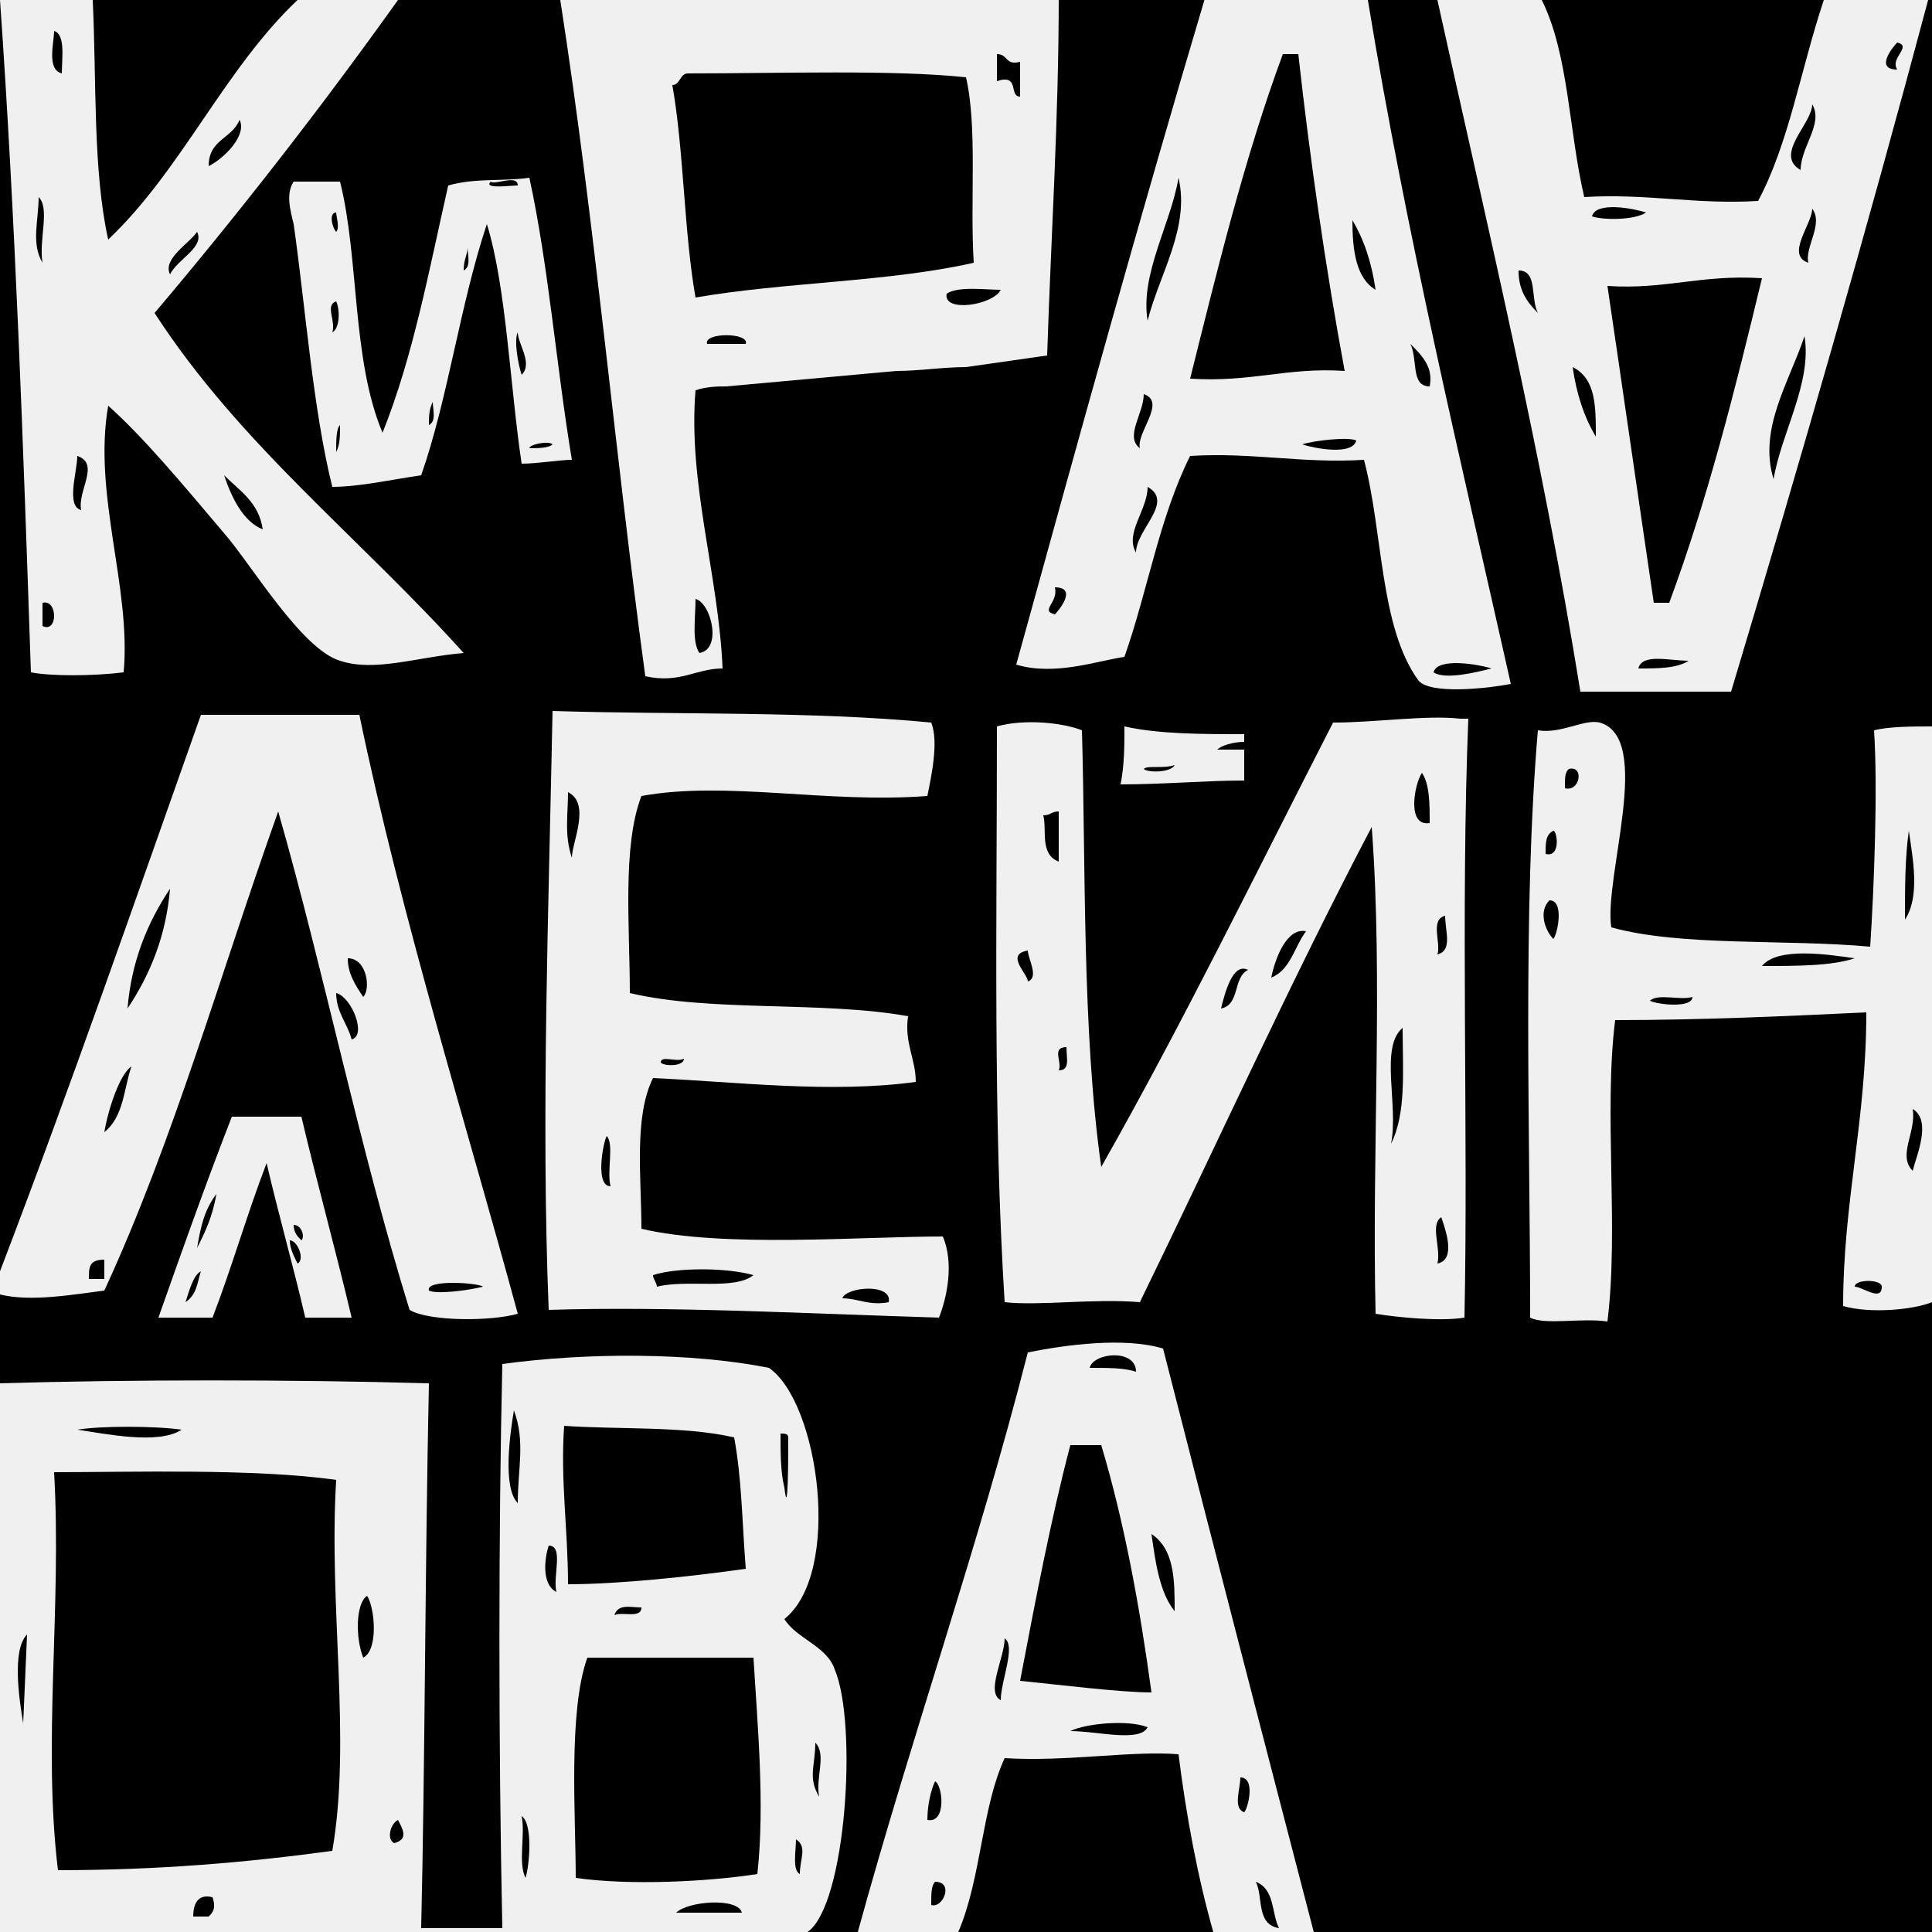
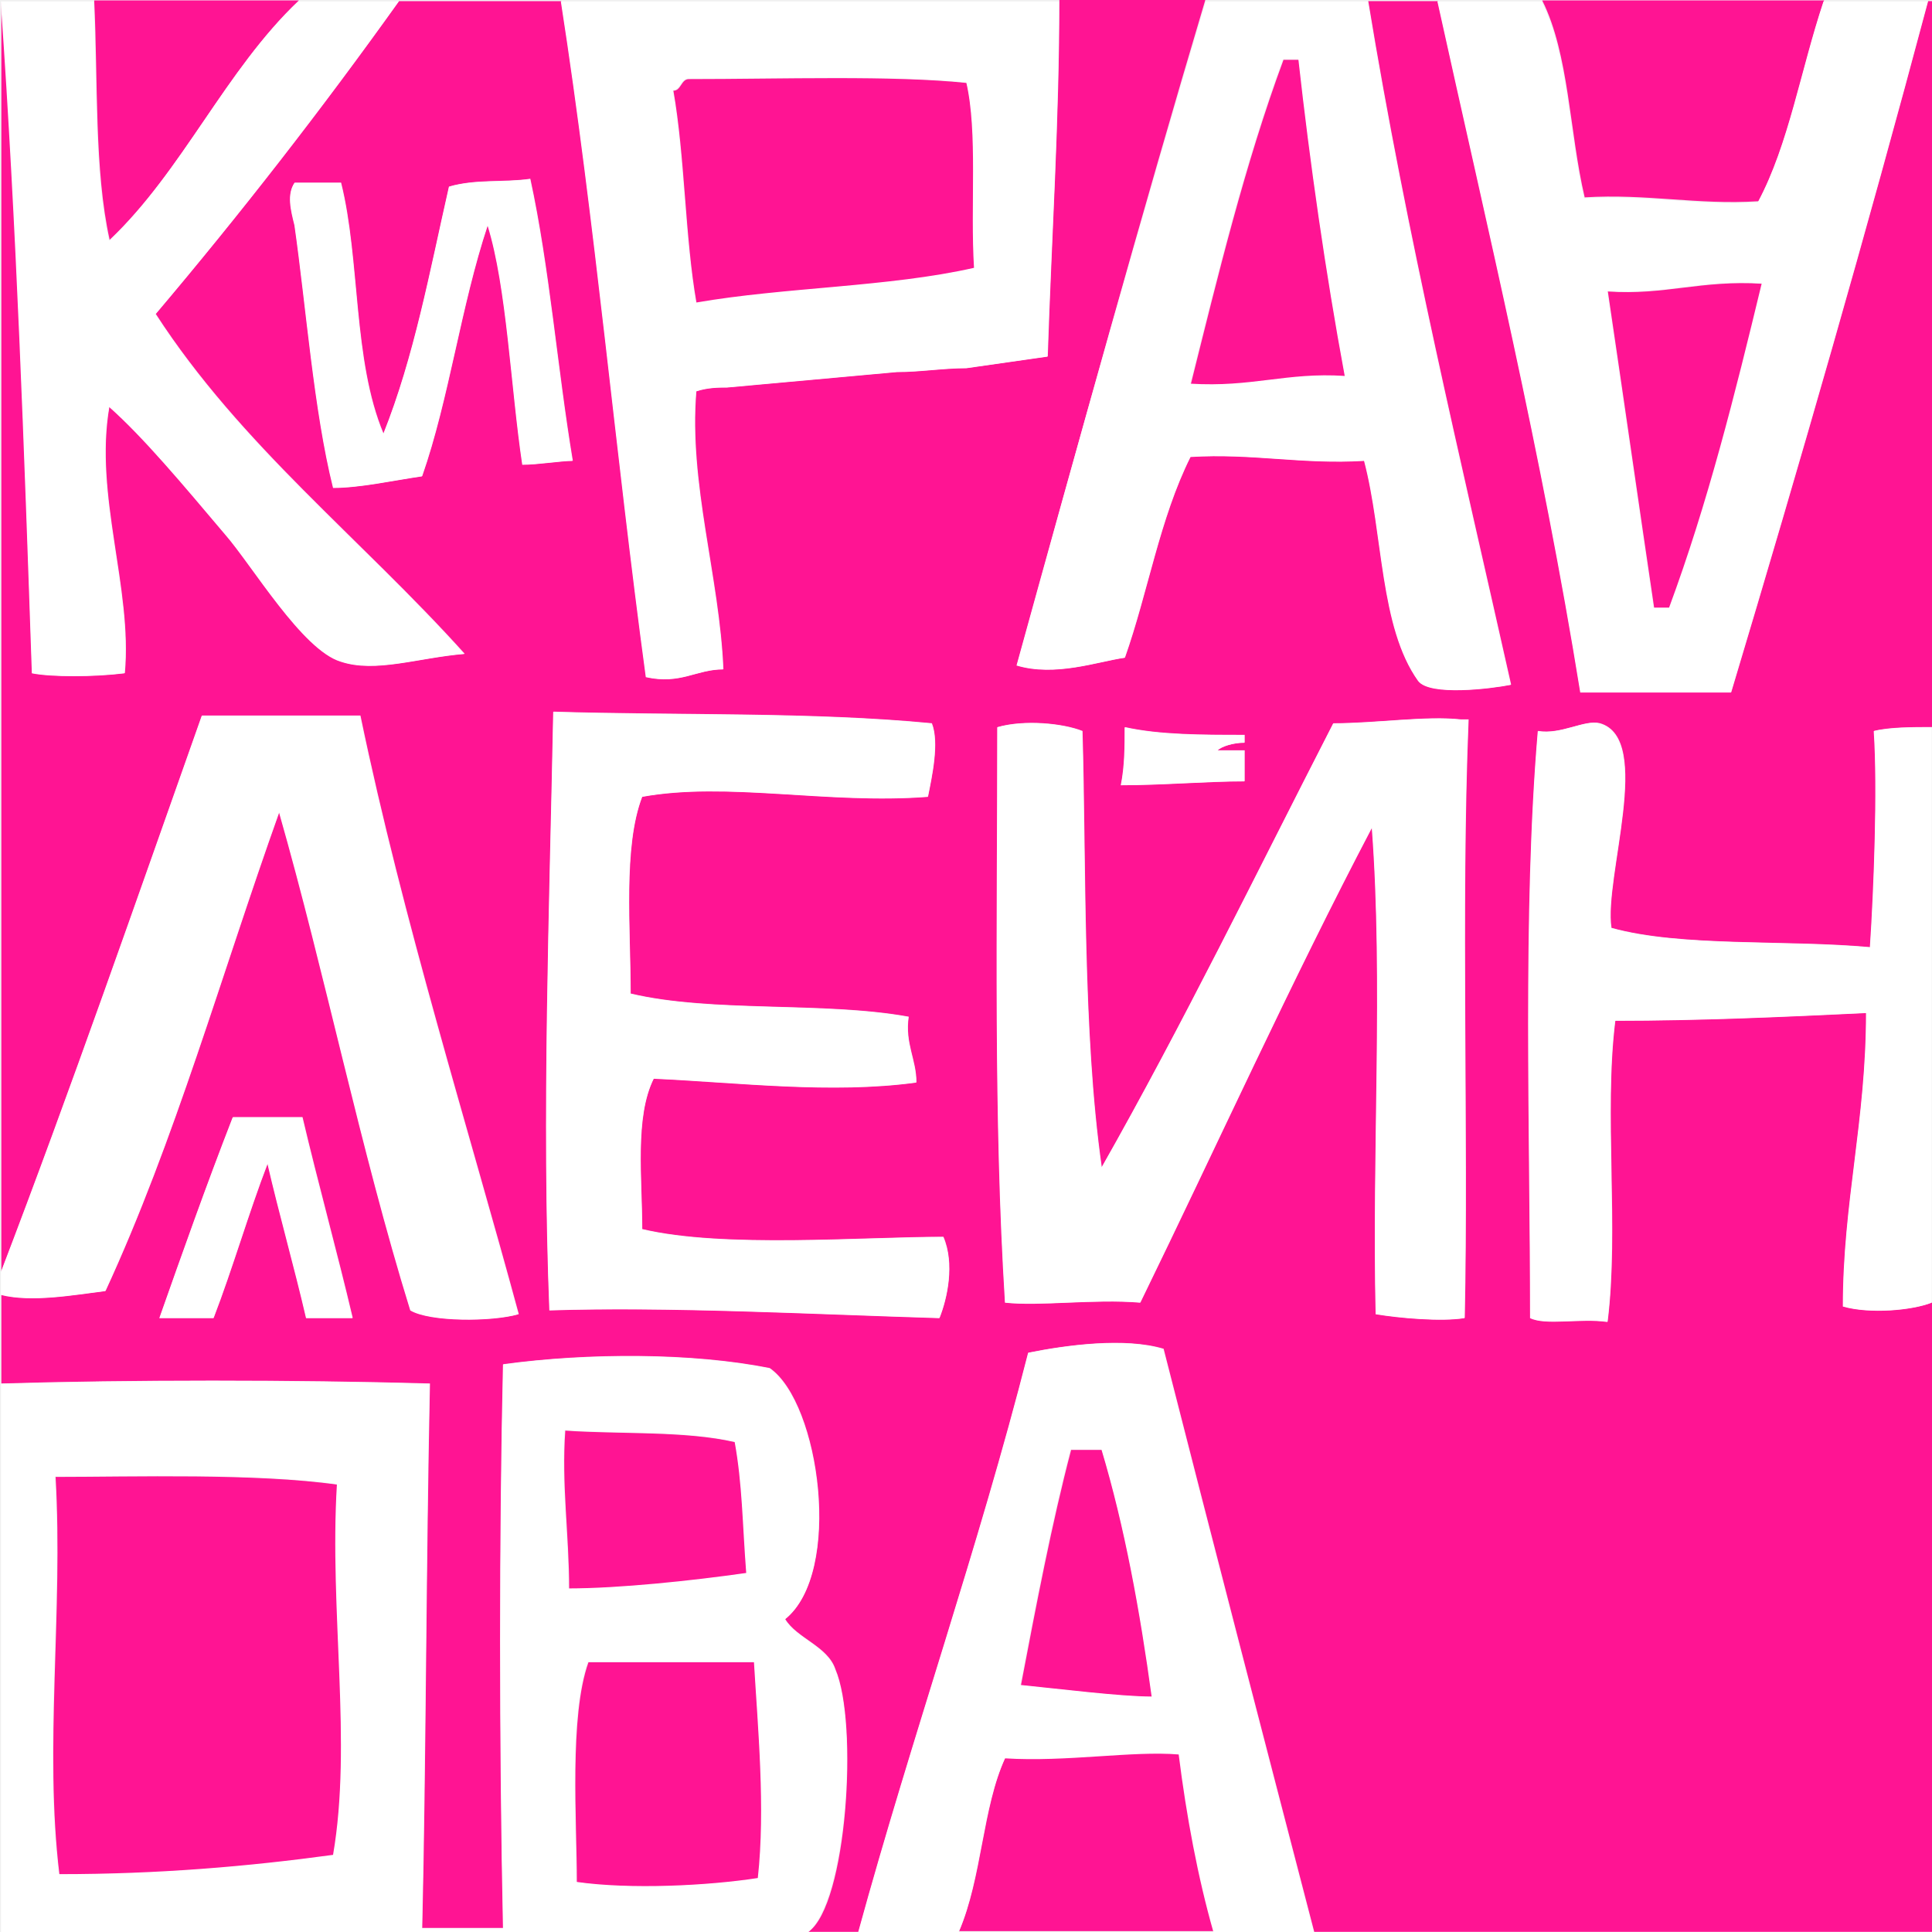
- <svg xmlns="http://www.w3.org/2000/svg" version="1.1" id="Слой_1" x="0px" y="0px" viewBox="0 0 50 50" enable-background="new 0 0 50 50" xml:space="preserve">
-   <g>
-     <path fill-rule="evenodd" clip-rule="evenodd" d="M17.5,49.5c0.6,0,1.1,0,1.7,0C19.1,49.1,17.8,49.2,17.5,49.5z" />
-     <path fill-rule="evenodd" clip-rule="evenodd" d="M16.6,41.6c-0.3,0-0.6-0.1-0.7,0.2C16.1,41.7,16.6,41.9,16.6,41.6z" />
-     <path fill-rule="evenodd" clip-rule="evenodd" d="M24.1,49.3c0.3,0.1,0.6-0.6,0.1-0.6C24.1,48.8,24.1,49,24.1,49.3z" />
-     <path fill-rule="evenodd" clip-rule="evenodd" d="M20.7,48.5c0-0.4,0.2-0.7-0.1-0.9C20.6,47.9,20.5,48.4,20.7,48.5z" />
-     <path fill-rule="evenodd" clip-rule="evenodd" d="M24,47.1c0.5,0.1,0.4-0.9,0.2-1C24.1,46.3,24,46.7,24,47.1z" />
-     <path fill-rule="evenodd" clip-rule="evenodd" d="M14.6,36.9c-0.1,1.4,0.1,2.7,0.1,4.1c1.3,0,3.2-0.2,4.6-0.4   c-0.1-1.3-0.1-2.3-0.3-3.4C17.7,36.9,16,37,14.6,36.9z" />
-     <path fill-rule="evenodd" clip-rule="evenodd" d="M13.3,36.5c-0.1,0.6-0.3,2,0.1,2.4C13.4,38,13.6,37.3,13.3,36.5z" />
-     <path fill-rule="evenodd" clip-rule="evenodd" d="M14.2,40c-0.1,0.3-0.2,1,0.2,1.2C14.3,40.8,14.6,40,14.2,40z" />
-     <path fill-rule="evenodd" clip-rule="evenodd" d="M19.5,42.9c-1.4,0-2.9,0-4.3,0c-0.5,1.4-0.3,4.1-0.3,5.7c1.4,0.2,3.4,0.1,4.7-0.1   C19.8,46.7,19.6,44.6,19.5,42.9z" />
-     <path fill-rule="evenodd" clip-rule="evenodd" d="M13.6,48.6c0.1-0.3,0.2-1.4-0.1-1.6C13.6,47.5,13.4,48.2,13.6,48.6z" />
-     <path fill-rule="evenodd" clip-rule="evenodd" d="M27.7,44.8c0.7,0,1.8,0.3,2-0.1C29.2,44.5,28.1,44.6,27.7,44.8z" />
-     <path fill-rule="evenodd" clip-rule="evenodd" d="M32.2,46.9c0.1-0.1,0.3-0.9-0.1-0.9C32.1,46.3,31.9,46.8,32.2,46.9z" />
-     <path fill-rule="evenodd" clip-rule="evenodd" d="M5.2,32.9C5,33,4.9,33.4,4.8,33.7C5.1,33.5,5.1,33.2,5.2,32.9z" />
-     <path fill-rule="evenodd" clip-rule="evenodd" d="M31.4,50c-0.4-1.4-0.7-3-0.9-4.6c-1.2-0.1-2.9,0.2-4.5,0.1   c-0.6,1.3-0.6,3.1-1.2,4.5H31.4z" />
-     <path fill-rule="evenodd" clip-rule="evenodd" d="M5.6,30.9c-0.3,0.4-0.4,0.8-0.5,1.4C5.3,31.9,5.5,31.5,5.6,30.9z" />
-     <path fill-rule="evenodd" clip-rule="evenodd" d="M7.5,32.1c0,0.2,0.1,0.4,0.2,0.6C7.9,32.6,7.7,32.1,7.5,32.1z" />
-     <path fill-rule="evenodd" clip-rule="evenodd" d="M7.8,32.1c0.1-0.1,0-0.4-0.2-0.4C7.6,31.9,7.7,32,7.8,32.1z" />
-     <path fill-rule="evenodd" clip-rule="evenodd" d="M32.5,48.7c0.2,0.4,0,1.1,0.6,1.2C32.9,49.5,33,48.9,32.5,48.7z" />
-     <path fill-rule="evenodd" clip-rule="evenodd" d="M26.4,43.5c1,0.1,2.6,0.3,3.4,0.3c-0.3-2.2-0.7-4.4-1.3-6.4c-0.3,0-0.5,0-0.8,0   C27.2,39.3,26.8,41.4,26.4,43.5z" />
-     <path fill-rule="evenodd" clip-rule="evenodd" d="M26,42.4c0,0.5-0.5,1.4-0.1,1.6C25.9,43.5,26.3,42.6,26,42.4z" />
-     <path fill-rule="evenodd" clip-rule="evenodd" d="M0.7,42.3c-0.4,0.4-0.2,1.7-0.1,2.3" />
-     <path fill-rule="evenodd" clip-rule="evenodd" d="M28.2,35.4c0.5,0,0.9,0,1.2,0.1C29.4,34.9,28.3,35,28.2,35.4z" />
-     <path fill-rule="evenodd" clip-rule="evenodd" d="M29.8,39.7c0.1,0.7,0.2,1.5,0.6,2C30.4,40.9,30.4,40.1,29.8,39.7z" />
-     <path fill-rule="evenodd" clip-rule="evenodd" d="M35.1,11.4c-0.2-0.1-1.1,0-1.4,0.1C34,11.6,35,11.8,35.1,11.4z" />
-     <path fill-rule="evenodd" clip-rule="evenodd" d="M35.6,7.5c-0.1-0.7-0.3-1.3-0.6-1.8C35,6.5,35.1,7.2,35.6,7.5z" />
-     <path fill-rule="evenodd" clip-rule="evenodd" d="M18.3,8.9c0.3,0,0.7,0,1,0C19.4,8.6,18.2,8.6,18.3,8.9z" />
-     <path fill-rule="evenodd" clip-rule="evenodd" d="M33.6,1.4c-0.1,0-0.3,0-0.4,0c-1,2.7-1.7,5.6-2.4,8.4c1.6,0.1,2.5-0.3,4-0.2   C34.3,6.9,33.9,4.1,33.6,1.4z" />
-     <path fill-rule="evenodd" clip-rule="evenodd" d="M25,2c-1.9-0.2-4.8-0.1-7.2-0.1c-0.2,0-0.2,0.3-0.4,0.3C17.7,3.9,17.7,6,18,7.7   c2.3-0.4,5-0.4,7.2-0.9C25.1,5.2,25.3,3.3,25,2z" />
-     <path fill-rule="evenodd" clip-rule="evenodd" d="M26.4,2.5c0-0.3,0-0.6,0-0.9c-0.4,0.1-0.3-0.2-0.6-0.2c0,0.2,0,0.4,0,0.7   C26.4,1.9,26.1,2.5,26.4,2.5z" />
-     <path fill-rule="evenodd" clip-rule="evenodd" d="M46.9,5.4c0,0.4-0.7,1.2-0.1,1.4C46.7,6.4,47.2,5.8,46.9,5.4z" />
-     <path fill-rule="evenodd" clip-rule="evenodd" d="M24.5,7.6c-0.1,0.5,1.2,0.3,1.4-0.1C25.5,7.5,24.8,7.4,24.5,7.6z" />
-     <path fill-rule="evenodd" clip-rule="evenodd" d="M42.4,17.3c0.5,0,1,0,1.3-0.2C43.2,17.1,42.5,16.9,42.4,17.3z" />
-     <path fill-rule="evenodd" clip-rule="evenodd" d="M41.6,7.4c0.4,2.7,0.8,5.5,1.2,8.2c0.1,0,0.3,0,0.4,0c1-2.7,1.7-5.5,2.4-8.4   C44,7.1,43.1,7.5,41.6,7.4z" />
-     <path fill-rule="evenodd" clip-rule="evenodd" d="M42.6,5.5c-0.3-0.1-1.3-0.3-1.4,0.1C41.5,5.7,42.3,5.7,42.6,5.5z" />
-     <path fill-rule="evenodd" clip-rule="evenodd" d="M40.7,9.5c0.1,0.7,0.3,1.3,0.6,1.8C41.3,10.5,41.3,9.8,40.7,9.5z" />
-     <path fill-rule="evenodd" clip-rule="evenodd" d="M39.8,8.1c-0.2-0.4,0-1.1-0.5-1.1C39.3,7.5,39.5,7.8,39.8,8.1z" />
-     <path fill-rule="evenodd" clip-rule="evenodd" d="M5.4,4.3c0.4-0.2,1-0.8,0.8-1.2C6,3.6,5.4,3.6,5.4,4.3z" />
-     <path fill-rule="evenodd" clip-rule="evenodd" d="M1.5,48.4c2.6,0,4.9-0.2,7.1-0.5c0.5-2.9-0.1-6.3,0.1-9.6   c-2.1-0.3-5.3-0.2-7.3-0.2C1.6,41.6,1.1,45.1,1.5,48.4z" />
-     <path fill-rule="evenodd" clip-rule="evenodd" d="M2,37c0.7,0.1,2.1,0.4,2.7,0C4,36.9,2.6,36.9,2,37z" />
-     <path fill-rule="evenodd" clip-rule="evenodd" d="M1.6,1.9c0-0.4,0.1-1-0.2-1.1C1.4,1.1,1.2,1.8,1.6,1.9z" />
-     <path fill-rule="evenodd" clip-rule="evenodd" d="M5.4,49.6c0.1-0.1,0.2-0.2,0.1-0.5c-0.4-0.1-0.5,0.2-0.5,0.5   C5.2,49.6,5.3,49.6,5.4,49.6z" />
-     <path fill-rule="evenodd" clip-rule="evenodd" d="M1.1,15.6c0,0.2,0,0.4,0,0.6C1.5,16.4,1.5,15.5,1.1,15.6z" />
-     <path fill-rule="evenodd" clip-rule="evenodd" d="M9.5,41.3c-0.3,0.2-0.3,1.1-0.1,1.6C9.8,42.7,9.7,41.6,9.5,41.3z" />
-     <path fill-rule="evenodd" clip-rule="evenodd" d="M2,11.8c0,0.4-0.3,1.3,0.1,1.4C2,12.7,2.6,12,2,11.8z" />
-     <path fill-rule="evenodd" clip-rule="evenodd" d="M10.3,47.1c-0.2,0.1-0.3,0.5-0.1,0.6C10.6,47.6,10.4,47.3,10.3,47.1z" />
-     <path fill-rule="evenodd" clip-rule="evenodd" d="M1,5.1c0,0.6-0.2,1.2,0.1,1.7C1,6.2,1.3,5.4,1,5.1z" />
-     <path fill-rule="evenodd" clip-rule="evenodd" d="M2.4,0c0.1,2.1,0,4.4,0.4,6.2c1.9-1.8,3-4.4,4.9-6.2H2.4z" />
-     <path fill-rule="evenodd" clip-rule="evenodd" d="M4.4,7.1C4.6,6.7,5.3,6.4,5.1,6C4.9,6.3,4.2,6.7,4.4,7.1z" />
-     <path fill-rule="evenodd" clip-rule="evenodd" d="M18.1,16.9c0.6-0.1,0.3-1.3-0.1-1.4C18,16,17.9,16.6,18.1,16.9z" />
-     <path fill-rule="evenodd" clip-rule="evenodd" d="M36.5,8.9c0.2,0.4,0,1.1,0.5,1.1C37.1,9.5,36.8,9.2,36.5,8.9z" />
-     <path fill-rule="evenodd" clip-rule="evenodd" d="M9,24.8c0,0.4,0.2,0.7,0.4,1C9.6,25.6,9.5,24.8,9,24.8z" />
-     <path fill-rule="evenodd" clip-rule="evenodd" d="M11.1,33.4c0.2,0.1,1,0,1.4-0.1C12.4,33.2,11,33.1,11.1,33.4z" />
-     <path fill-rule="evenodd" clip-rule="evenodd" d="M9.1,26.9c0.4-0.1,0-1.1-0.4-1.2C8.7,26.2,9,26.5,9.1,26.9z" />
-     <path fill-rule="evenodd" clip-rule="evenodd" d="M29.7,12.6c0,0.6-0.6,1.2-0.3,1.7C29.4,13.7,30.4,13,29.7,12.6z" />
-     <path fill-rule="evenodd" clip-rule="evenodd" d="M3.3,26.1c0.6-0.9,1-1.9,1.1-3.1C3.8,23.9,3.4,24.9,3.3,26.1z" />
-     <path fill-rule="evenodd" clip-rule="evenodd" d="M5.8,12.3c0.2,0.6,0.5,1.2,1,1.4C6.7,13,6.2,12.7,5.8,12.3z" />
-     <path fill-rule="evenodd" clip-rule="evenodd" d="M29.6,10.2c0,0.5-0.5,1.1-0.1,1.4C29.4,11.2,30.2,10.4,29.6,10.2z" />
-     <path fill-rule="evenodd" clip-rule="evenodd" d="M21.1,45.1c0,0.6-0.2,0.9,0.1,1.4C21.1,46,21.4,45.4,21.1,45.1z" />
-     <path fill-rule="evenodd" clip-rule="evenodd" d="M3.4,27.6c-0.3,0.2-0.6,1.1-0.7,1.7C3.2,28.9,3.2,28.2,3.4,27.6z" />
-     <path fill-rule="evenodd" clip-rule="evenodd" d="M47.7,33.8c0-2.7,0.6-4.8,0.6-7.6c-2.1,0.1-4.3,0.2-6.5,0.2   c-0.3,2.4,0.1,5.4-0.2,7.8c-0.7-0.1-1.6,0.1-2-0.1c0-4.8-0.2-10.5,0.2-15.2c0.6,0.1,1.2-0.3,1.6-0.2c1.4,0.4,0.1,4,0.3,5.3   c1.8,0.5,4.5,0.3,6.7,0.5c0.1-1.5,0.2-4.1,0.1-5.6c0.4-0.1,1-0.1,1.5-0.1V0h-0.1c-1.6,6-3.3,11.9-5.1,17.9c-1.6,0-2.4,0-3.9,0   c-1-6.2-2.4-12-3.7-17.9h-1.8c1,6.1,2.4,11.9,3.7,17.7c-0.5,0.1-2.1,0.3-2.4-0.1c-1-1.4-0.9-3.8-1.4-5.7c-1.6,0.1-2.9-0.2-4.5-0.1   c-0.8,1.6-1.1,3.5-1.7,5.2c-0.7,0.1-1.8,0.5-2.8,0.2c1.6-5.8,3.2-11.6,4.9-17.3h-9.9c2,0,4.1,0.1,6.1,0c0,3.2-0.2,6.2-0.3,9.3   L25,9.5c-0.6,0-1.2,0.1-1.8,0.1L18.8,10c-0.2,0-0.5,0-0.8,0.1c-0.2,2.4,0.6,4.8,0.7,7.2c-0.7,0-1.1,0.4-2,0.2   C15.9,11.6,15.4,5.8,14.5,0c0.2,0,0.4,0,0.6,0h-4.8C8.3,2.8,6.2,5.5,4,8.1c2.2,3.4,5.3,5.8,8,8.8c-1.2,0.1-2.3,0.5-3.2,0.2   c-1-0.3-2.3-2.5-3-3.3c-1.1-1.3-2.1-2.5-3-3.3c-0.4,2.3,0.6,4.7,0.4,6.9c-0.8,0.1-1.9,0.1-2.4,0C0.6,11.5,0.4,5.7,0,0h0v32.9   c1.8-4.7,3.5-9.6,5.2-14.4c1.4,0,2.7,0,4.1,0c1.1,5.3,2.8,10.7,4.1,15.5c-0.7,0.2-2.3,0.2-2.8-0.1C9.3,29.7,8.4,25.2,7.2,21   c-1.5,4.2-2.7,8.5-4.5,12.4c-0.8,0.1-1.9,0.3-2.7,0.1v2.3c3.3-0.1,7.6-0.1,11.1,0c-0.1,4.7-0.1,9.8-0.2,14.1H13   c-0.1-4.7-0.1-10.3,0-14.6c2.2-0.3,4.9-0.3,6.9,0.1c1.3,0.9,1.9,5.3,0.4,6.5c0.3,0.5,1.1,0.7,1.3,1.3c0.6,1.4,0.3,6.1-0.7,6.8   c0,0,0,0-0.1,0h1.4c1.4-5.1,3.1-9.9,4.4-15c1-0.2,2.5-0.4,3.5-0.1C31.4,40,32.7,45,34,50h16V33.7C49.5,33.9,48.4,34,47.7,33.8z    M7.9,34.1c-0.3-1.3-0.7-2.7-1-4c-0.5,1.3-0.9,2.7-1.4,4H4.1c0.6-1.7,1.2-3.4,1.9-5.2h1.8c0.4,1.7,0.9,3.5,1.3,5.2H7.9z M13.5,12   c-0.3-2-0.4-4.6-0.9-6.2c-0.7,2.1-1,4.5-1.7,6.5c-0.7,0.1-1.6,0.3-2.3,0.3c-0.5-2-0.7-4.7-1-6.8c-0.1-0.4-0.2-0.8,0-1.1   c0.4,0,0.8,0,1.2,0c0.5,2,0.3,4.6,1.1,6.5c0.8-2,1.2-4.2,1.7-6.4c0.7-0.2,1.4-0.1,2.1-0.2c0.5,2.3,0.7,4.9,1.1,7.3   C14.5,11.9,13.9,12,13.5,12z M24.3,34.1c-3.3-0.1-7-0.3-10.1-0.2c-0.2-5,0-10.4,0.1-15.5c3.2,0.1,6.7,0,9.8,0.3   c0.2,0.5,0,1.4-0.1,1.9c-2.6,0.2-5.2-0.4-7.4,0c-0.5,1.3-0.3,3.4-0.3,5.1c2.1,0.5,5,0.2,7.2,0.6c-0.1,0.7,0.2,1.1,0.2,1.7   c-2.2,0.3-4.6,0-6.8-0.1c-0.5,1-0.3,2.6-0.3,3.9c2.1,0.5,5.7,0.2,7.8,0.2C24.7,32.7,24.5,33.6,24.3,34.1z M29.1,18.8   C30,19,31.1,19,32.2,19c0,0.1,0,0.1,0,0.2c-0.3,0-0.6,0.1-0.7,0.2c0.2,0,0.5,0,0.7,0c0,0.3,0,0.5,0,0.8c-1,0-2.1,0.1-3.2,0.1   C29.1,19.8,29.1,19.3,29.1,18.8z M37.9,34.1c-0.6,0.1-1.7,0-2.3-0.1c-0.1-4.2,0.2-8.6-0.1-12.6c-2.1,4-4,8.2-6,12.3   c-1.2-0.1-2.6,0.1-3.5,0c-0.3-4.8-0.2-9.8-0.2-14.9c0.7-0.2,1.7-0.1,2.2,0.1c0.1,3.4,0,7.8,0.5,11.3c2.1-3.7,4-7.6,6-11.5   c1.1,0,2.4-0.2,3.3-0.1c0.1,0,0.2,0,0.2,0C37.8,23.5,38,29.3,37.9,34.1z" />
-     <path fill-rule="evenodd" clip-rule="evenodd" d="M49.1,1.1c-0.1,0.1-0.6,0.7,0,0.7C48.9,1.5,49.5,1.2,49.1,1.1z" />
-     <path fill-rule="evenodd" clip-rule="evenodd" d="M2.7,32.6c-0.4,0-0.4,0.2-0.4,0.5c0.1,0,0.3,0,0.4,0C2.7,32.9,2.7,32.7,2.7,32.6z   " />
-     <path fill-rule="evenodd" clip-rule="evenodd" d="M20.4,37.2c0-0.1-0.1-0.1-0.2-0.1c0,0.5,0,1,0.1,1.4   C20.4,39.4,20.4,37.6,20.4,37.2z" />
-     <path fill-rule="evenodd" clip-rule="evenodd" d="M40.5,20.4c0.4,0.1,0.5-0.6,0.1-0.5C40.5,20,40.5,20.1,40.5,20.4z" />
-     <path fill-rule="evenodd" clip-rule="evenodd" d="M42.7,25.9c0.2,0.1,1.1,0.2,1.1-0.1C43.5,25.9,42.9,25.7,42.7,25.9z" />
-     <path fill-rule="evenodd" clip-rule="evenodd" d="M30.5,4.6c-0.2,1.2-1,2.5-0.8,3.7C30,7.1,30.8,5.9,30.5,4.6z" />
-     <path fill-rule="evenodd" clip-rule="evenodd" d="M40.2,24.3c0.1-0.1,0.3-1-0.1-1C39.8,23.6,40,24.1,40.2,24.3z" />
-     <path fill-rule="evenodd" clip-rule="evenodd" d="M8.7,5.5C8.5,5.5,8.6,5.9,8.7,6C8.8,5.9,8.7,5.6,8.7,5.5z" />
-     <path fill-rule="evenodd" clip-rule="evenodd" d="M40.2,21.5C40,21.6,40,21.8,40,22.1C40.4,22.2,40.3,21.5,40.2,21.5z" />
-     <path fill-rule="evenodd" clip-rule="evenodd" d="M48,24.8c-0.7-0.1-2-0.3-2.4,0.2C46.5,25,47.4,25,48,24.8z" />
-     <path fill-rule="evenodd" clip-rule="evenodd" d="M39.9,0c0.7,1.4,0.7,3.4,1.1,5.1c1.6-0.1,2.9,0.2,4.5,0.1   c0.8-1.5,1.1-3.4,1.7-5.2H39.9z" />
-     <path fill-rule="evenodd" clip-rule="evenodd" d="M49.4,21.5c-0.1,0.7-0.1,1.5-0.1,2.3C49.7,23.2,49.5,22.2,49.4,21.5z" />
-     <path fill-rule="evenodd" clip-rule="evenodd" d="M27.3,15.9c0.1-0.1,0.6-0.7,0-0.7C27.4,15.6,26.9,15.8,27.3,15.9z" />
-     <path fill-rule="evenodd" clip-rule="evenodd" d="M38.6,17.3c-0.3-0.1-1.4-0.3-1.5,0.1C37.4,17.6,38.2,17.4,38.6,17.3z" />
-     <path fill-rule="evenodd" clip-rule="evenodd" d="M49.5,30.3c0.1-0.4,0.5-1.3,0-1.6C49.6,29.3,49.1,29.9,49.5,30.3z" />
-     <path fill-rule="evenodd" clip-rule="evenodd" d="M48,33.3c0.2,0,0.7,0.4,0.7,0C48.7,33.1,48,33.1,48,33.3z" />
-     <path fill-rule="evenodd" clip-rule="evenodd" d="M46.9,2.7c0,0.5-1,1.3-0.3,1.7C46.6,3.8,47.2,3.2,46.9,2.7z" />
-     <path fill-rule="evenodd" clip-rule="evenodd" d="M17.7,27.4c-0.2,0.1-0.6-0.1-0.6,0.1C17.2,27.6,17.7,27.6,17.7,27.4z" />
-     <path fill-rule="evenodd" clip-rule="evenodd" d="M13.5,9.7c0.3-0.3-0.1-0.8-0.1-1.1C13.3,8.8,13.4,9.4,13.5,9.7z" />
-     <path fill-rule="evenodd" clip-rule="evenodd" d="M13.7,11.6c0.2,0,0.5,0,0.6-0.1C14.2,11.4,13.7,11.5,13.7,11.6z" />
-     <path fill-rule="evenodd" clip-rule="evenodd" d="M16.9,33c0,0.1,0.1,0.2,0.1,0.3c0.8-0.2,2,0.1,2.5-0.3   C18.8,32.8,17.5,32.8,16.9,33z" />
-     <path fill-rule="evenodd" clip-rule="evenodd" d="M14.7,20.5c0,0.6-0.1,1.1,0.1,1.7C14.8,21.8,15.3,20.8,14.7,20.5z" />
-     <path fill-rule="evenodd" clip-rule="evenodd" d="M15.7,29.4c-0.1,0.2-0.3,1.3,0.1,1.3C15.7,30.3,15.9,29.6,15.7,29.4z" />
-     <path fill-rule="evenodd" clip-rule="evenodd" d="M8.7,11.7c0.1-0.2,0.1-0.4,0.1-0.7C8.7,11.1,8.7,11.4,8.7,11.7z" />
-     <path fill-rule="evenodd" clip-rule="evenodd" d="M37.2,32.7c0.5-0.1,0.2-0.9,0.1-1.2C37,31.7,37.3,32.3,37.2,32.7z" />
-     <path fill-rule="evenodd" clip-rule="evenodd" d="M8.7,7.8c-0.3,0.1,0,0.5-0.1,0.8C8.8,8.5,8.8,8,8.7,7.8z" />
-     <path fill-rule="evenodd" clip-rule="evenodd" d="M12,7c0.2-0.1,0.1-0.4,0.1-0.6C12.1,6.6,12,6.7,12,7z" />
-     <path fill-rule="evenodd" clip-rule="evenodd" d="M11.1,11c0.2-0.1,0.1-0.4,0.1-0.6C11.1,10.6,11.1,10.8,11.1,11z" />
-     <path fill-rule="evenodd" clip-rule="evenodd" d="M12.7,4.7c-0.2,0.2,0.5,0.1,0.7,0.1C13.4,4.5,12.8,4.8,12.7,4.7z" />
-     <path fill-rule="evenodd" clip-rule="evenodd" d="M31.6,26.1c0.5-0.1,0.3-0.8,0.7-1C31.9,24.9,31.7,25.7,31.6,26.1z" />
-     <path fill-rule="evenodd" clip-rule="evenodd" d="M32.9,25.3c0.5-0.2,0.6-0.8,0.9-1.2C33.3,24,33,24.8,32.9,25.3z" />
-     <path fill-rule="evenodd" clip-rule="evenodd" d="M36,29.6c0.4-0.8,0.3-1.9,0.3-3C35.7,27.1,36.2,28.6,36,29.6z" />
-     <path fill-rule="evenodd" clip-rule="evenodd" d="M37.2,24.7c0.4-0.1,0.2-0.6,0.2-1C37,23.8,37.3,24.4,37.2,24.7z" />
-     <path fill-rule="evenodd" clip-rule="evenodd" d="M37,21.3c0-0.5,0-1-0.2-1.3C36.6,20.3,36.4,21.4,37,21.3z" />
-     <path fill-rule="evenodd" clip-rule="evenodd" d="M29.6,19.9c0.1,0.1,0.7,0.1,0.8-0.1C30.1,19.9,29.7,19.8,29.6,19.9z" />
-     <path fill-rule="evenodd" clip-rule="evenodd" d="M21.8,33.6c0.4,0,0.7,0.2,1.2,0.1C23.1,33.2,21.9,33.3,21.8,33.6z" />
-     <path fill-rule="evenodd" clip-rule="evenodd" d="M45.9,12.4c0.2-1.2,1-2.5,0.8-3.7C46.3,9.9,45.5,11.1,45.9,12.4z" />
-     <path fill-rule="evenodd" clip-rule="evenodd" d="M27.4,21c-0.2,0-0.2,0.1-0.4,0.1c0.1,0.4-0.1,1,0.4,1.2   C27.4,21.9,27.4,21.5,27.4,21z" />
-     <path fill-rule="evenodd" clip-rule="evenodd" d="M27.4,27.7c0.3,0,0.2-0.3,0.2-0.6C27.2,27.1,27.5,27.5,27.4,27.7z" />
-     <path fill-rule="evenodd" clip-rule="evenodd" d="M26.6,25.4c0.3-0.1,0-0.6,0-0.8C26,24.7,26.6,25.2,26.6,25.4z" />
+ <svg xmlns="http://www.w3.org/2000/svg" width="80" height="80">
+   <g id="logo-bg" class="path" display="inline">
+     <path fill="deeppink" fill-rule="evenodd" clip-rule="evenodd" d="m76.324,54.09c0,-4.317 0.959,-7.675 0.959,-12.152c-3.358,0.16 -6.875,0.32 -10.393,0.32c-0.48,3.837 0.16,8.634 -0.32,12.471c-1.119,-0.16 -2.558,0.16 -3.198,-0.16c0,-7.675 -0.32,-16.789 0.32,-24.303c0.959,0.16 1.919,-0.48 2.558,-0.32c2.238,0.64 0.16,6.396 0.48,8.474c2.878,0.799 7.195,0.48 10.713,0.799c0.16,-2.398 0.32,-6.556 0.16,-8.954c0.64,-0.16 1.599,-0.16 2.398,-0.16l0,-30.059l-0.16,0c-2.558,9.593 -5.276,19.027 -8.154,28.62c-2.558,0 -3.837,0 -6.236,0c-1.599,-9.913 -3.837,-19.187 -5.916,-28.62l-2.878,0c1.599,9.753 3.837,19.027 5.916,28.301c-0.799,0.16 -3.358,0.48 -3.837,-0.16c-1.599,-2.238 -1.439,-6.076 -2.238,-9.114c-2.558,0.16 -4.637,-0.32 -7.195,-0.16c-1.279,2.558 -1.759,5.596 -2.718,8.314c-1.119,0.16 -2.878,0.799 -4.477,0.32c2.558,-9.274 5.117,-18.547 7.835,-27.661l-15.829,0c3.198,0 6.556,0.16 9.753,0c0,5.116 -0.32,9.913 -0.48,14.87l-3.358,0.48c-0.959,0 -1.919,0.16 -2.878,0.16l-7.035,0.64c-0.32,0 -0.799,0 -1.279,0.16c-0.32,3.837 0.959,7.675 1.119,11.512c-1.119,0 -1.759,0.64 -3.198,0.32c-1.279,-9.434 -2.079,-18.707 -3.518,-27.981c0.32,0 0.64,0 0.959,0l-7.675,0c-3.198,4.477 -6.556,8.794 -10.073,12.951c3.518,5.436 8.474,9.274 12.791,14.07c-1.919,0.16 -3.677,0.799 -5.116,0.32c-1.599,-0.48 -3.677,-3.997 -4.797,-5.276c-1.759,-2.079 -3.358,-3.997 -4.797,-5.276c-0.64,3.677 0.959,7.515 0.64,11.032c-1.279,0.16 -3.038,0.16 -3.837,0c-0.32,-9.434 -0.64,-18.707 -1.279,-27.821l0,0l0,52.604c2.878,-7.515 5.596,-15.35 8.314,-23.024c2.238,0 4.317,0 6.556,0c1.759,8.474 4.477,17.108 6.556,24.783c-1.119,0.32 -3.677,0.32 -4.477,-0.16c-2.079,-6.715 -3.518,-13.911 -5.436,-20.626c-2.398,6.715 -4.317,13.591 -7.195,19.826c-1.279,0.16 -3.038,0.48 -4.317,0.16l0,3.677c5.276,-0.16 12.152,-0.16 17.748,0c-0.16,7.515 -0.16,15.669 -0.32,22.545l3.358,0c-0.16,-7.515 -0.16,-16.469 0,-23.344c3.518,-0.48 7.835,-0.48 11.032,0.16c2.079,1.439 3.038,8.474 0.64,10.393c0.48,0.799 1.759,1.119 2.079,2.079c0.959,2.238 0.48,9.753 -1.119,10.873c0,0 0,0 -0.16,0l2.238,0c2.238,-8.154 4.957,-15.829 7.035,-23.984c1.599,-0.32 3.997,-0.64 5.596,-0.16c2.079,8.154 4.157,16.149 6.236,24.144l25.583,0l0,-26.062c-0.799,0.32 -2.558,0.48 -3.677,0.16l0,-0l-0,0zm-63.637,0.48c-0.48,-2.079 -1.119,-4.317 -1.599,-6.396c-0.799,2.079 -1.439,4.317 -2.238,6.396l-2.238,0c0.959,-2.718 1.919,-5.436 3.038,-8.314l2.878,0c0.64,2.718 1.439,5.596 2.079,8.314l-1.919,0zm8.954,-35.336c-0.48,-3.198 -0.64,-7.355 -1.439,-9.913c-1.119,3.358 -1.599,7.195 -2.718,10.393c-1.119,0.16 -2.558,0.48 -3.678,0.48c-0.799,-3.198 -1.119,-7.515 -1.599,-10.873c-0.16,-0.64 -0.32,-1.279 0,-1.759c0.64,0 1.279,0 1.919,0c0.799,3.198 0.48,7.355 1.759,10.393c1.279,-3.198 1.919,-6.715 2.718,-10.233c1.119,-0.32 2.238,-0.16 3.358,-0.32c0.799,3.677 1.119,7.835 1.759,11.672c-0.48,0 -1.439,0.16 -2.079,0.16zm17.268,35.336c-5.276,-0.16 -11.192,-0.48 -16.149,-0.32c-0.32,-7.995 0,-16.629 0.16,-24.783c5.116,0.16 10.713,0 15.669,0.48c0.32,0.799 0,2.238 -0.16,3.038c-4.157,0.32 -8.314,-0.64 -11.832,0c-0.799,2.079 -0.48,5.436 -0.48,8.154c3.358,0.799 7.995,0.32 11.512,0.959c-0.16,1.119 0.32,1.759 0.32,2.718c-3.518,0.48 -7.355,0 -10.873,-0.16c-0.799,1.599 -0.48,4.157 -0.48,6.236c3.358,0.799 9.114,0.32 12.471,0.32c0.48,1.119 0.16,2.558 -0.16,3.358l0,-0l0,0zm7.675,-24.463c1.439,0.32 3.198,0.32 4.957,0.32c0,0.16 0,0.16 0,0.32c-0.48,0 -0.959,0.16 -1.119,0.32c0.32,0 0.799,0 1.119,0c0,0.48 0,0.799 0,1.279c-1.599,0 -3.358,0.16 -5.116,0.16c0.16,-0.799 0.16,-1.599 0.16,-2.398zm14.07,24.463c-0.959,0.16 -2.718,0 -3.677,-0.16c-0.16,-6.715 0.32,-13.751 -0.16,-20.146c-3.358,6.396 -6.396,13.111 -9.593,19.667c-1.919,-0.16 -4.157,0.16 -5.596,0c-0.48,-7.675 -0.32,-15.669 -0.32,-23.824c1.119,-0.32 2.718,-0.16 3.518,0.16c0.16,5.436 0,12.471 0.799,18.068c3.358,-5.916 6.396,-12.152 9.593,-18.387c1.759,0 3.837,-0.32 5.276,-0.16c0.16,0 0.32,0 0.32,0c-0.32,7.835 0,17.108 -0.16,24.783z" stroke="null" />
+     <path fill="deeppink" fill-rule="evenodd" clip-rule="evenodd" d="m23.408,59.238c-0.16,2.238 0.16,4.317 0.16,6.556c2.079,0 5.117,-0.32 7.355,-0.64c-0.16,-2.079 -0.16,-3.677 -0.48,-5.436c-2.079,-0.48 -4.797,-0.32 -7.035,-0.48z" stroke="null" />
+     <path fill="deeppink" fill-rule="evenodd" clip-rule="evenodd" d="m31.242,68.832c-2.238,0 -4.637,0 -6.875,0c-0.799,2.238 -0.48,6.556 -0.48,9.114c2.238,0.32 5.436,0.16 7.515,-0.16c0.32,-2.878 0,-6.236 -0.16,-8.954l-0,0z" stroke="null" />
+     <path fill="deeppink" fill-rule="evenodd" clip-rule="evenodd" d="m50.269,79.963c-0.64,-2.238 -1.119,-4.797 -1.439,-7.355c-1.919,-0.16 -4.637,0.32 -7.195,0.16c-0.959,2.079 -0.959,4.957 -1.919,7.195l10.553,0z" stroke="null" />
+     <path fill="deeppink" fill-rule="evenodd" clip-rule="evenodd" d="m12.056,51.563c0,0.32 0.16,0.64 0.32,0.959c0.32,-0.16 0,-0.959 -0.32,-0.959z" stroke="null" />
+     <path fill="deeppink" fill-rule="evenodd" clip-rule="evenodd" d="m12.535,51.563c0.16,-0.16 0,-0.64 -0.32,-0.64c0,0.32 0.16,0.48 0.32,0.64z" stroke="null" />
+     <path fill="deeppink" fill-rule="evenodd" clip-rule="evenodd" d="m42.275,69.791c1.599,0.16 4.157,0.48 5.436,0.48c-0.48,-3.518 -1.119,-7.035 -2.079,-10.233c-0.48,0 -0.799,0 -1.279,0c-0.799,3.038 -1.439,6.396 -2.079,9.753l0,0z" stroke="null" />
+     <path fill="deeppink" fill-rule="evenodd" clip-rule="evenodd" d="m53.787,2.477c-0.16,0 -0.48,0 -0.64,0c-1.599,4.317 -2.718,8.954 -3.837,13.431c2.558,0.16 3.997,-0.48 6.396,-0.32c-0.799,-4.317 -1.439,-8.794 -1.919,-13.111l0,0z" stroke="null" />
+     <path fill="deeppink" fill-rule="evenodd" clip-rule="evenodd" d="m40.036,3.436c-3.038,-0.32 -7.675,-0.16 -11.512,-0.16c-0.32,0 -0.32,0.48 -0.64,0.48c0.48,2.718 0.48,6.076 0.959,8.794c3.677,-0.64 7.995,-0.64 11.512,-1.439c-0.16,-2.558 0.16,-5.596 -0.32,-7.675z" stroke="null" />
+     <path fill="deeppink" fill-rule="evenodd" clip-rule="evenodd" d="m66.578,12.07c0.64,4.317 1.279,8.794 1.919,13.111c0.16,0 0.48,0 0.64,0c1.599,-4.317 2.718,-8.794 3.837,-13.431c-2.558,-0.16 -3.997,0.48 -6.396,0.32l-0,0z" stroke="null" />
+     <path fill="deeppink" fill-rule="evenodd" clip-rule="evenodd" d="m2.462,77.626c4.157,0 7.835,-0.32 11.352,-0.799c0.799,-4.637 -0.16,-10.073 0.16,-15.35c-3.358,-0.48 -8.474,-0.32 -11.672,-0.32c0.32,5.596 -0.48,11.192 0.16,16.469z" stroke="null" />
+     <path fill="deeppink" fill-rule="evenodd" clip-rule="evenodd" d="m3.901,0.018c0.16,3.358 0,7.035 0.64,9.913c3.038,-2.878 4.797,-7.035 7.835,-9.913l-8.474,0z" stroke="null" />
+     <path fill="deeppink" fill-rule="evenodd" clip-rule="evenodd" d="m63.86,0.018c1.119,2.238 1.119,5.436 1.759,8.154c2.558,-0.16 4.637,0.32 7.195,0.16c1.279,-2.398 1.759,-5.436 2.718,-8.314l-11.672,0z" stroke="null" />
+   </g>
+   <g id="logo-in" class="inverse" display="inline">
+     <path fill="white" d="m9.634,46.267l2.878,0c0.64,2.718 1.439,5.596 2.079,8.314l-1.919,0c-0.48,-2.079 -1.119,-4.317 -1.599,-6.396c-0.799,2.079 -1.439,4.317 -2.238,6.396l-2.238,0c0.959,-2.718 1.919,-5.436 3.038,-8.314zm12.312,-38.853c-1.119,0.16 -2.238,0 -3.358,0.32c-0.799,3.518 -1.439,7.035 -2.718,10.233c-1.279,-3.038 -0.959,-7.195 -1.759,-10.393c-0.64,0 -1.279,0 -1.919,0c-0.32,0.48 -0.16,1.119 0,1.759c0.48,3.358 0.799,7.675 1.599,10.873c1.119,0 2.558,-0.32 3.677,-0.48c1.119,-3.198 1.599,-7.035 2.718,-10.393c0.799,2.558 0.959,6.715 1.439,9.913c0.64,0 1.599,-0.16 2.079,-0.16c-0.64,-3.837 -0.959,-7.995 -1.759,-11.672zm16.948,47.168c0.32,-0.799 0.64,-2.238 0.16,-3.358c-3.358,0 -9.114,0.48 -12.471,-0.32c0,-2.079 -0.32,-4.637 0.48,-6.236c3.518,0.16 7.355,0.64 10.873,0.16c0,-0.959 -0.48,-1.599 -0.32,-2.718c-3.518,-0.64 -8.154,-0.16 -11.512,-0.959c0,-2.718 -0.32,-6.076 0.48,-8.154c3.518,-0.64 7.675,0.32 11.832,0c0.16,-0.799 0.48,-2.238 0.16,-3.038c-4.957,-0.48 -10.553,-0.32 -15.669,-0.48c-0.16,8.154 -0.48,16.789 -0.16,24.783c4.957,-0.16 10.873,0.16 16.149,0.32l0,0l0,-0zm12.631,-24.144c-1.759,0 -3.518,0 -4.957,-0.32c0,0.799 0,1.599 -0.16,2.398c1.759,0 3.518,-0.16 5.117,-0.16c0,-0.48 0,-0.799 0,-1.279c-0.32,0 -0.799,0 -1.119,0c0.16,-0.16 0.64,-0.32 1.119,-0.32c0,-0.16 0,-0.16 0,-0.32zm8.954,-0.64c-1.439,-0.16 -3.518,0.16 -5.276,0.16c-3.198,6.236 -6.236,12.471 -9.593,18.387c-0.799,-5.596 -0.64,-12.631 -0.799,-18.068c-0.799,-0.32 -2.398,-0.48 -3.518,-0.16c0,8.154 -0.16,16.149 0.32,23.824c1.439,0.16 3.677,-0.16 5.596,0c3.198,-6.556 6.236,-13.271 9.593,-19.667c0.48,6.396 0,13.431 0.16,20.146c0.959,0.16 2.718,0.32 3.677,0.16c0.16,-7.675 -0.16,-16.948 0.16,-24.783c0,0 -0.16,0 -0.32,0zm-25.902,39.333c0.959,2.238 0.48,9.593 -1.119,10.873l-33.417,0l0,-22.704c5.276,-0.16 12.152,-0.16 17.748,0c-0.16,7.515 -0.16,15.669 -0.32,22.545l3.358,0c-0.16,-7.515 -0.16,-16.469 0,-23.344c3.518,-0.48 7.835,-0.48 11.032,0.16c2.079,1.439 3.038,8.474 0.64,10.393c0.48,0.799 1.759,1.119 2.079,2.079l-0,-0zm-20.626,-7.675c-3.358,-0.48 -8.474,-0.32 -11.672,-0.32c0.32,5.596 -0.48,11.192 0.16,16.469c4.157,0 7.835,-0.32 11.352,-0.799c0.799,-4.637 -0.16,-10.073 0.16,-15.35zm9.593,4.317c2.079,0 5.117,-0.32 7.355,-0.64c-0.16,-2.079 -0.16,-3.677 -0.48,-5.436c-2.079,-0.48 -4.797,-0.32 -7.035,-0.48c-0.16,2.238 0.16,4.317 0.16,6.556zm7.675,3.038c-2.238,0 -4.637,0 -6.875,0c-0.799,2.238 -0.48,6.556 -0.48,9.114c2.238,0.32 5.436,0.16 7.515,-0.16c0.32,-2.878 0,-6.236 -0.16,-8.954l-0,0zm-29.9,-40.932c-0.32,-9.274 -0.64,-18.547 -1.279,-27.661l0,-0.16l43.81,0c0,5.117 -0.32,9.913 -0.48,14.71l-3.358,0.48c-0.959,0 -1.919,0.16 -2.878,0.16l-7.035,0.64c-0.32,0 -0.799,0 -1.279,0.16c-0.32,3.837 0.959,7.675 1.119,11.512c-1.119,0 -1.759,0.64 -3.198,0.32c-1.279,-9.434 -2.079,-18.707 -3.518,-27.981l-6.715,0c-3.198,4.477 -6.556,8.794 -10.073,12.951c3.518,5.436 8.474,9.274 12.791,14.07c-1.919,0.16 -3.677,0.799 -5.117,0.32c-1.599,-0.48 -3.677,-3.997 -4.797,-5.276c-1.759,-2.079 -3.358,-3.997 -4.797,-5.276c-0.64,3.677 0.959,7.515 0.64,11.032c-1.279,0.16 -3.038,0.16 -3.837,0l0,-0l-0,-0zm26.542,-24.144c0.48,2.718 0.48,6.076 0.959,8.794c3.677,-0.64 7.995,-0.64 11.512,-1.439c-0.16,-2.558 0.16,-5.596 -0.32,-7.675c-3.038,-0.32 -7.675,-0.16 -11.512,-0.16c-0.32,0 -0.32,0.48 -0.64,0.48zm-23.984,-3.677c0.16,3.358 0,7.035 0.64,9.913c3.038,-2.878 4.797,-7.035 7.835,-9.913l-8.474,0zm0.48,53.404c2.878,-6.236 4.797,-13.111 7.195,-19.826c1.919,6.715 3.358,13.911 5.436,20.626c0.799,0.48 3.358,0.48 4.477,0.16c-2.079,-7.675 -4.797,-16.309 -6.556,-24.783c-2.238,0 -4.317,0 -6.556,0c-2.718,7.675 -5.436,15.509 -8.314,23.024l0,0.959c1.279,0.32 3.038,0 4.317,-0.16l-0,0l0,-0zm43.81,2.398c2.079,8.154 4.157,16.149 6.236,24.144l-4.157,0c-0.64,-2.238 -1.119,-4.797 -1.439,-7.355c-1.919,-0.16 -4.637,0.32 -7.195,0.16c-0.959,2.079 -0.959,4.957 -1.919,7.195l-4.157,0c2.238,-8.154 4.957,-15.829 7.035,-23.984c1.599,-0.32 3.997,-0.64 5.596,-0.16l0,0zm-0.48,14.39c-0.48,-3.518 -1.119,-7.035 -2.079,-10.233c-0.48,0 -0.799,0 -1.279,0c-0.799,3.038 -1.439,6.396 -2.079,9.753c1.599,0.16 4.157,0.48 5.436,0.48l0,0zm32.298,-70.192l0,79.945l0,0l0,-26.062c-0.799,0.32 -2.558,0.48 -3.677,0.16c0,-4.317 0.959,-7.675 0.959,-12.152c-3.358,0.16 -6.875,0.32 -10.393,0.32c-0.48,3.837 0.16,8.634 -0.32,12.471c-1.119,-0.16 -2.558,0.16 -3.198,-0.16c0,-7.675 -0.32,-16.789 0.32,-24.303c0.959,0.16 1.919,-0.48 2.558,-0.32c2.238,0.64 0.16,6.396 0.48,8.474c2.878,0.799 7.195,0.48 10.713,0.799c0.16,-2.398 0.32,-6.556 0.16,-8.954c0.64,-0.16 1.599,-0.16 2.398,-0.16l0,-30.059l-0.16,0c-2.558,9.593 -5.276,19.027 -8.154,28.62c-2.558,0 -3.837,0 -6.236,0c-1.599,-9.913 -3.837,-19.187 -5.916,-28.62l-2.878,0c1.599,9.753 3.837,19.027 5.916,28.301c-0.799,0.16 -3.358,0.48 -3.837,-0.16c-1.599,-2.238 -1.439,-6.076 -2.238,-9.114c-2.558,0.16 -4.637,-0.32 -7.195,-0.16c-1.279,2.558 -1.759,5.596 -2.718,8.314c-1.119,0.16 -2.878,0.799 -4.477,0.32c2.558,-9.274 5.117,-18.387 7.835,-27.501l30.059,0l0,0l-0,0zm-24.303,15.509c-0.799,-4.317 -1.439,-8.794 -1.919,-13.111c-0.16,0 -0.48,0 -0.64,0c-1.599,4.317 -2.718,8.954 -3.837,13.431c2.558,0.16 3.997,-0.48 6.396,-0.32l0,0zm17.268,-3.837c-2.558,-0.16 -3.997,0.48 -6.396,0.32c0.64,4.317 1.279,8.794 1.919,13.111c0.16,0 0.48,0 0.64,0c1.599,-4.317 2.718,-8.794 3.837,-13.431l-0,0zm2.558,-11.672l-11.672,0c1.119,2.238 1.119,5.436 1.759,8.154c2.558,-0.16 4.637,0.32 7.195,0.16c1.279,-2.398 1.759,-5.436 2.718,-8.314z" stroke="null" />
  </g>
</svg>
